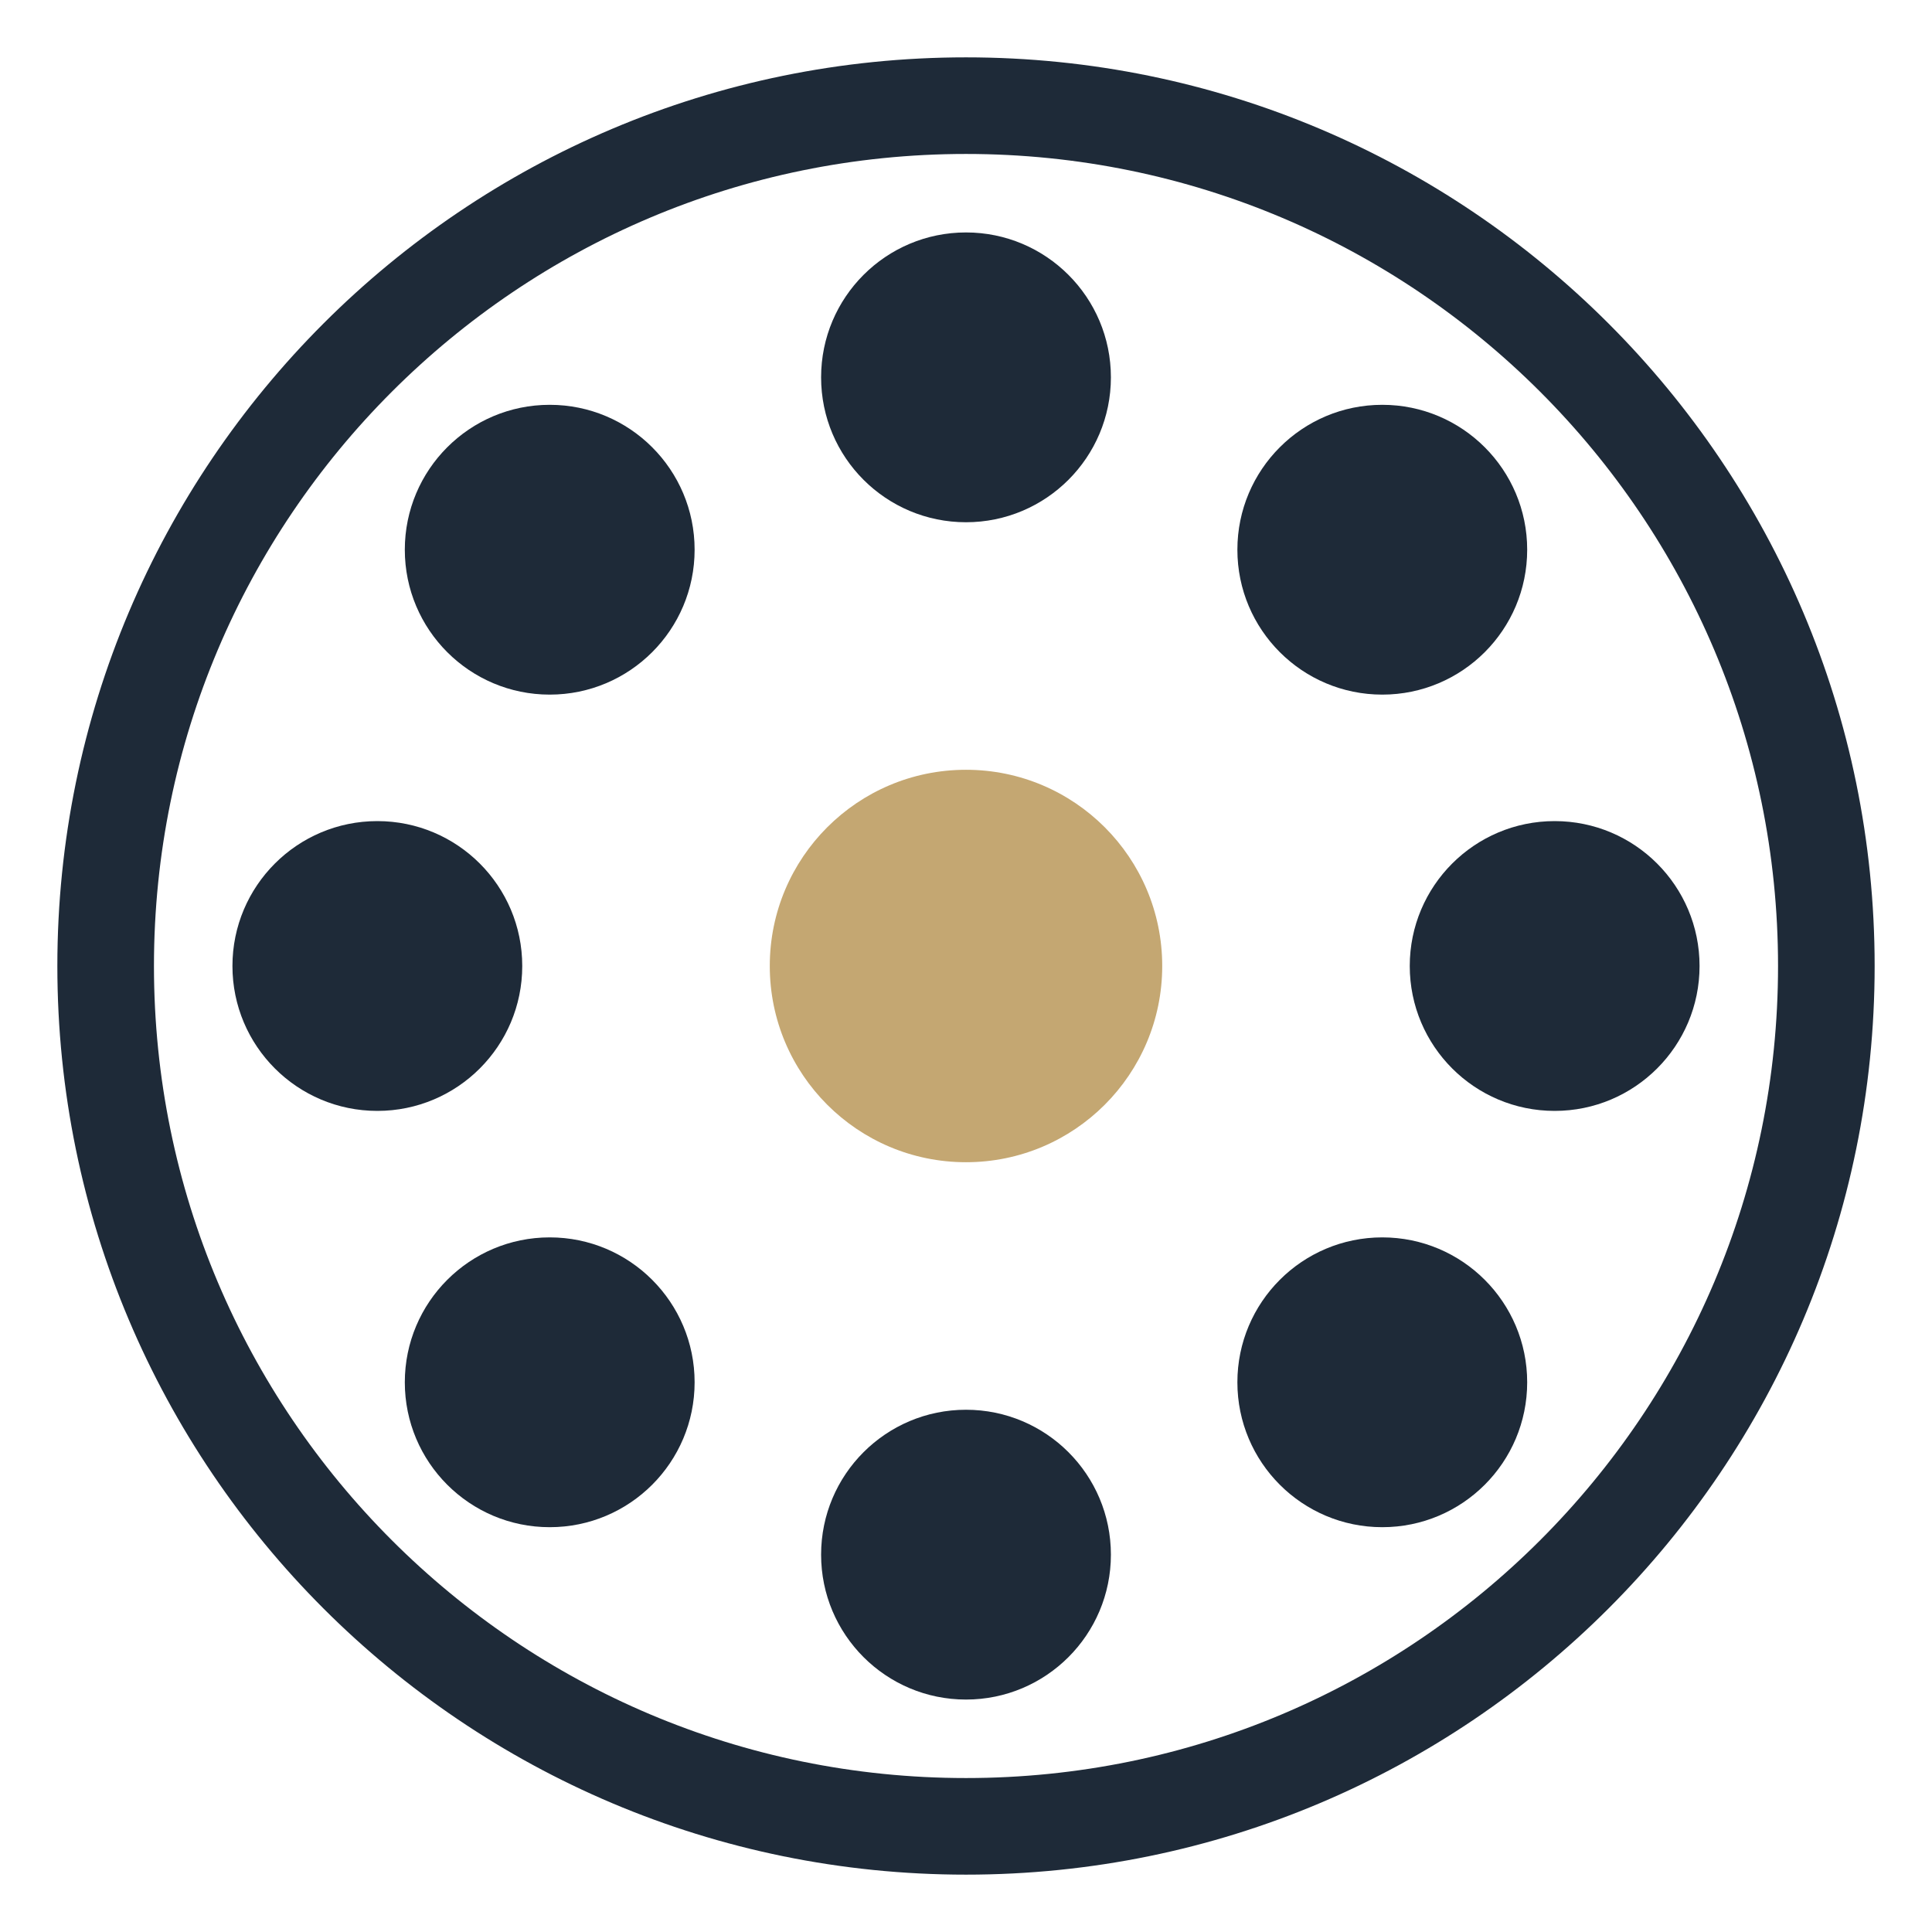
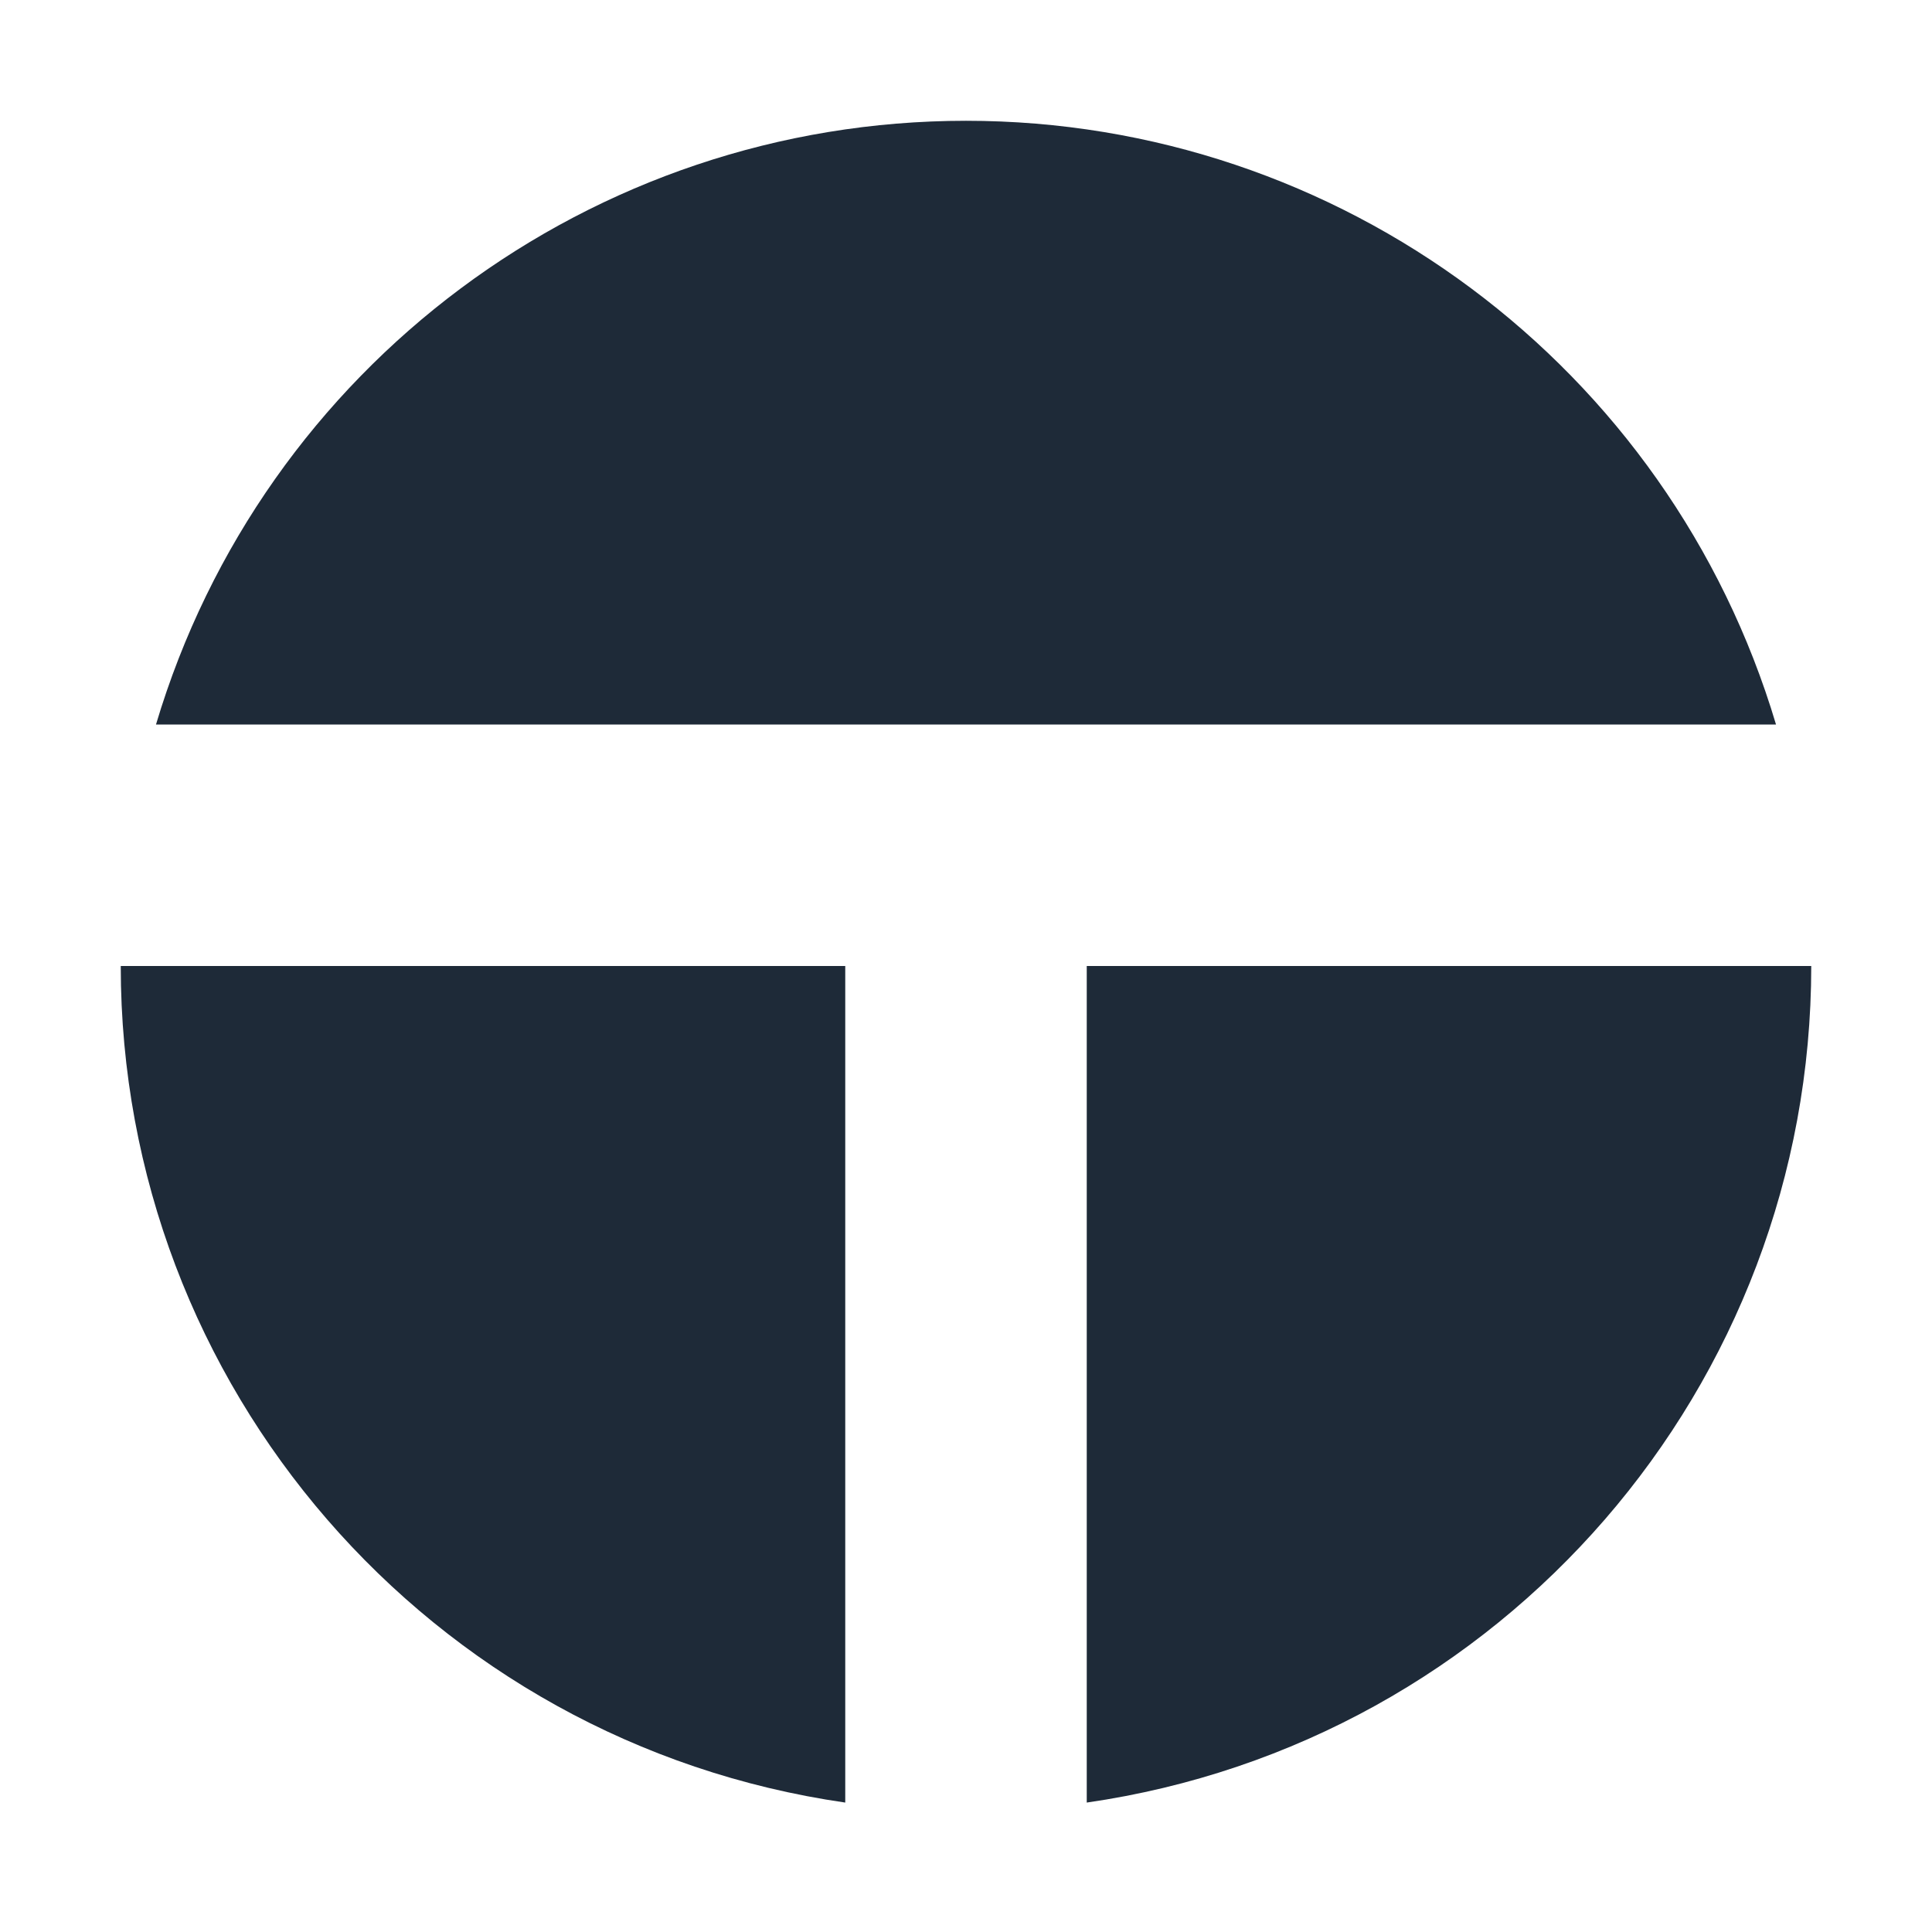
- <svg xmlns="http://www.w3.org/2000/svg" viewBox="0 0 64 64" width="32" height="32" role="img" aria-label="Tholos">
-   <circle cx="32" cy="32" r="28.5" fill="none" stroke="#1E2A38" stroke-width="3.2" />
-   <circle cx="32.00" cy="12.50" r="4.8" fill="#1E2A38" />
-   <circle cx="45.79" cy="18.21" r="4.8" fill="#1E2A38" />
-   <circle cx="51.50" cy="32.00" r="4.8" fill="#1E2A38" />
-   <circle cx="45.79" cy="45.79" r="4.8" fill="#1E2A38" />
-   <circle cx="32.00" cy="51.50" r="4.8" fill="#1E2A38" />
-   <circle cx="18.21" cy="45.79" r="4.8" fill="#1E2A38" />
-   <circle cx="12.50" cy="32.00" r="4.8" fill="#1E2A38" />
-   <circle cx="18.21" cy="18.21" r="4.8" fill="#1E2A38" />
-   <circle cx="32" cy="32" r="6.5" fill="#C4A772" />
+ <svg xmlns="http://www.w3.org/2000/svg" viewBox="0 0 256 256" width="256" height="256" role="img" aria-labelledby="title">
+   <style>@media (prefers-color-scheme: dark){.m{fill:#F6EEE3}}</style>
+   <path class="m" fill="#1E2A38" d="M20.67 96A112 112 0 0 1 235.33 96ZM112 128H16A112 112 0 0 0 112 238.85ZM144 128V238.85A112 112 0 0 0 240 128Z" />
</svg>
